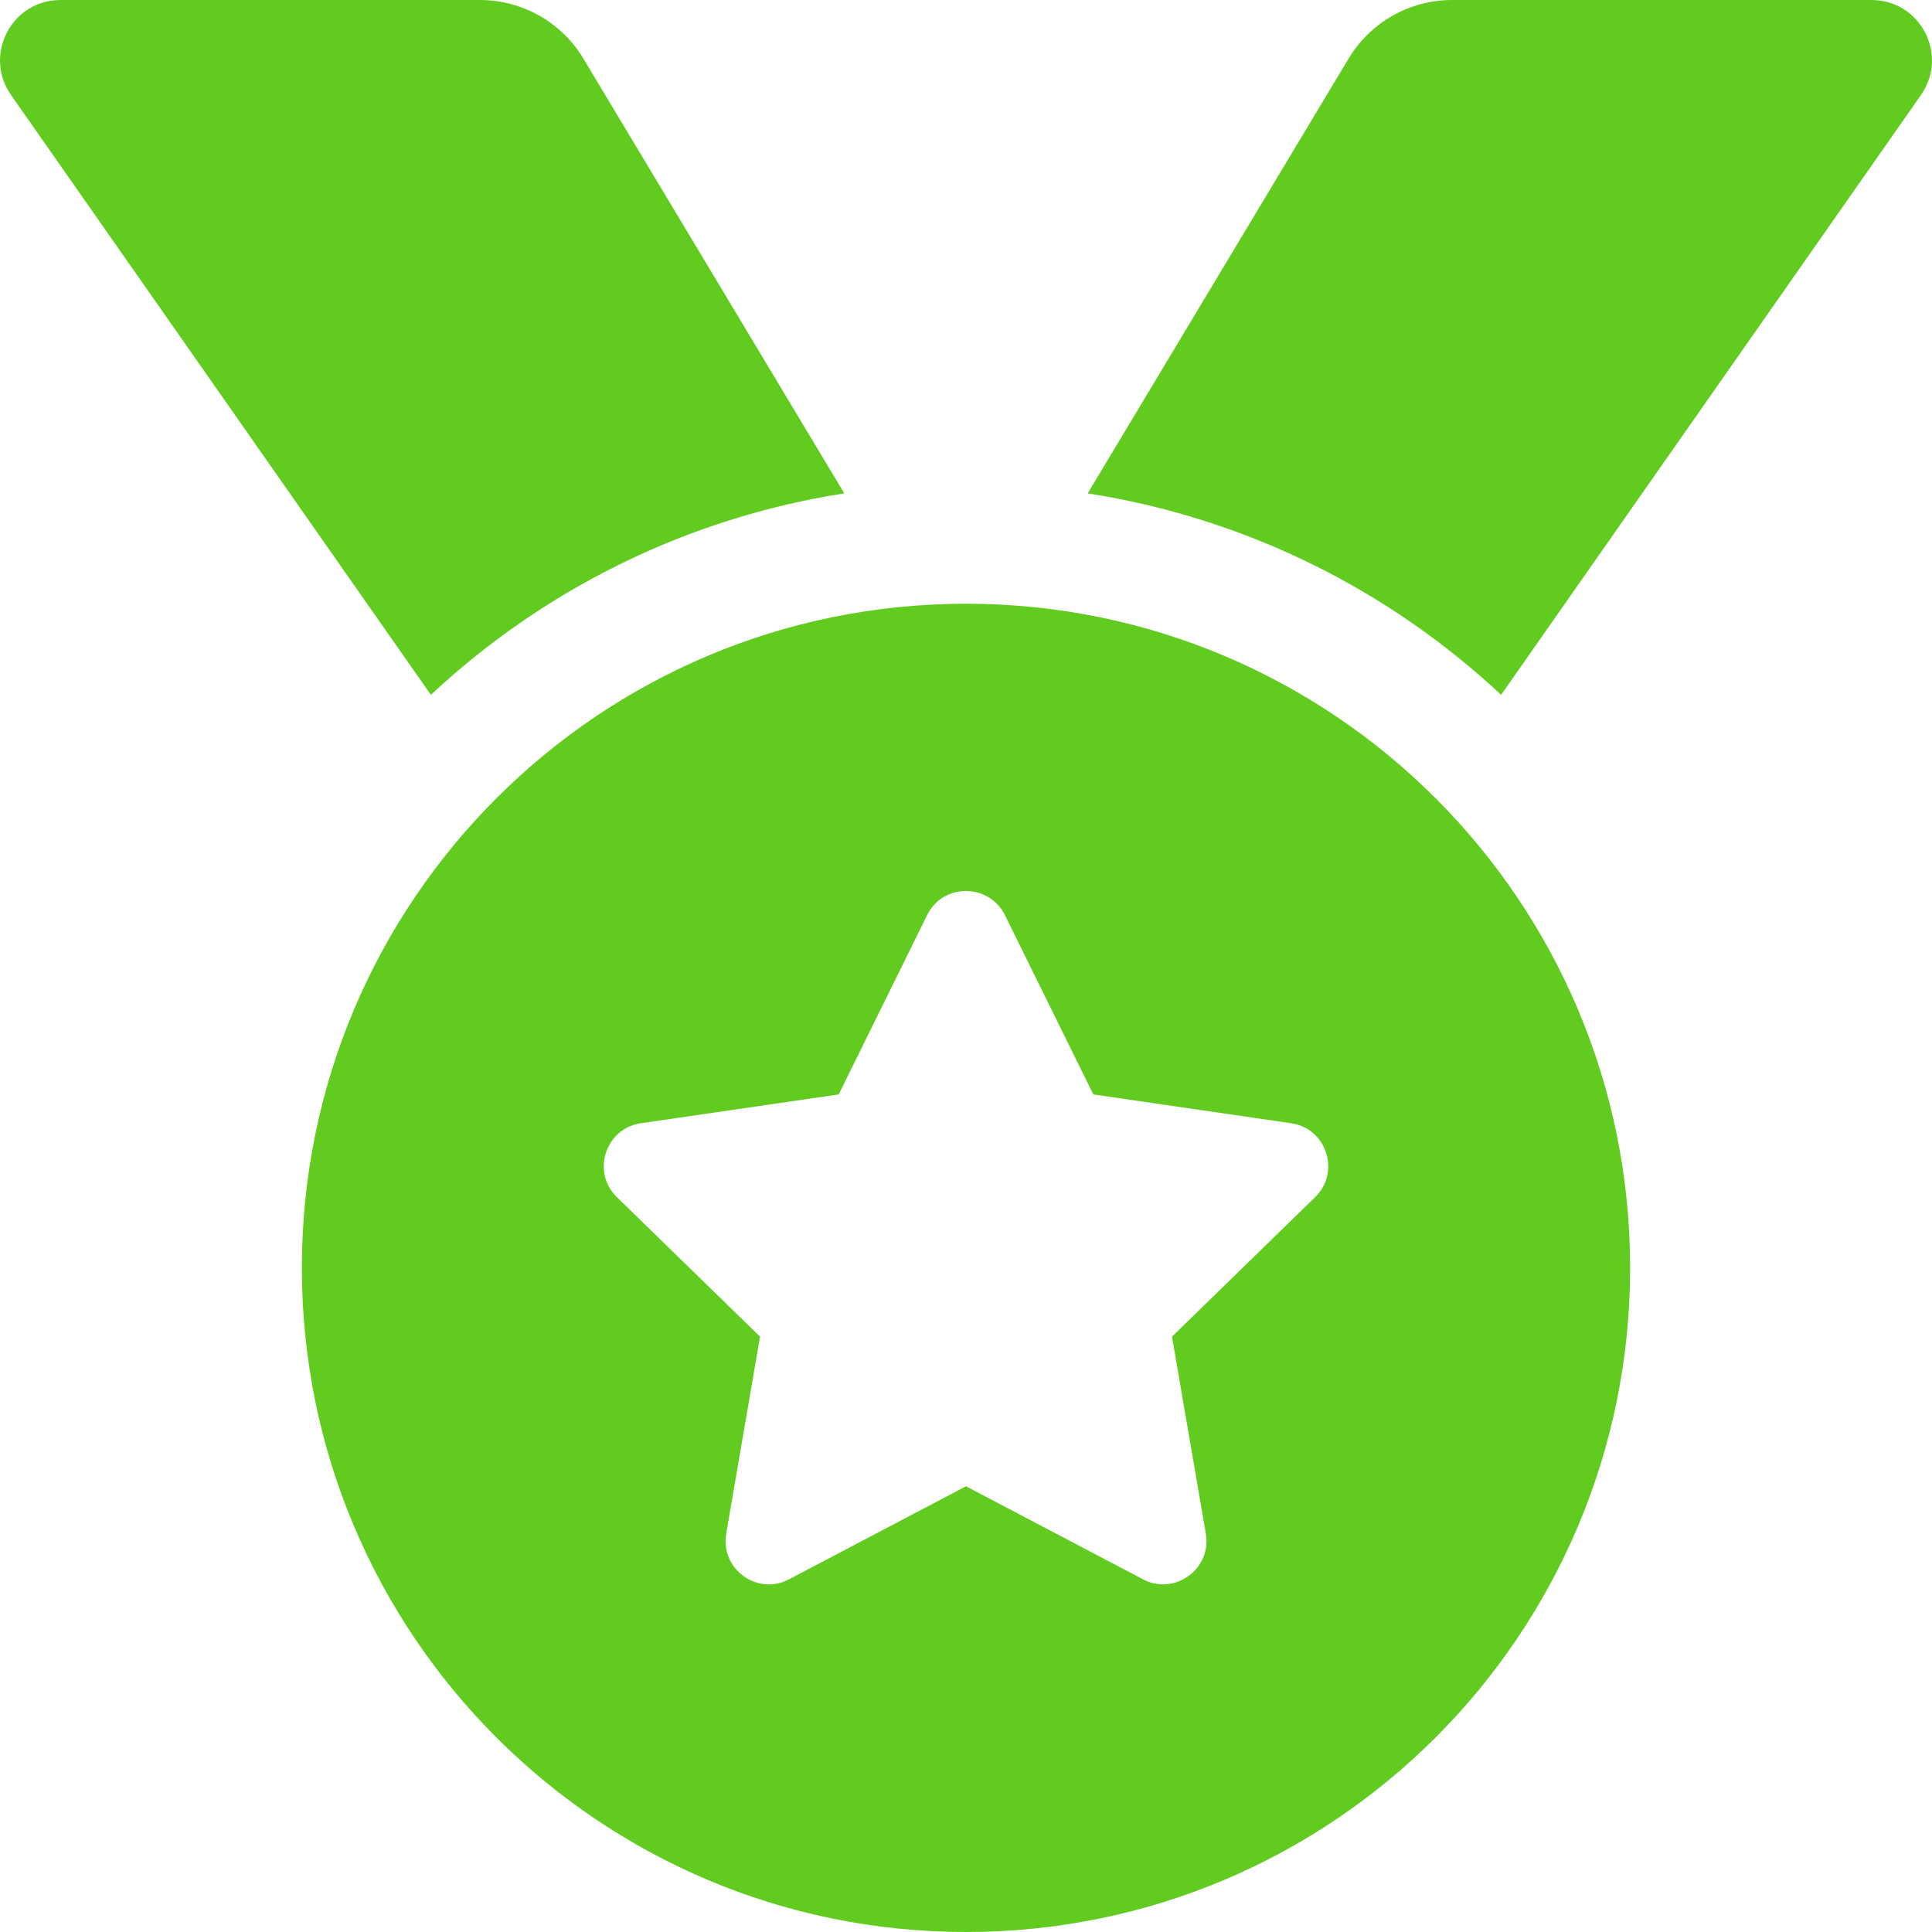
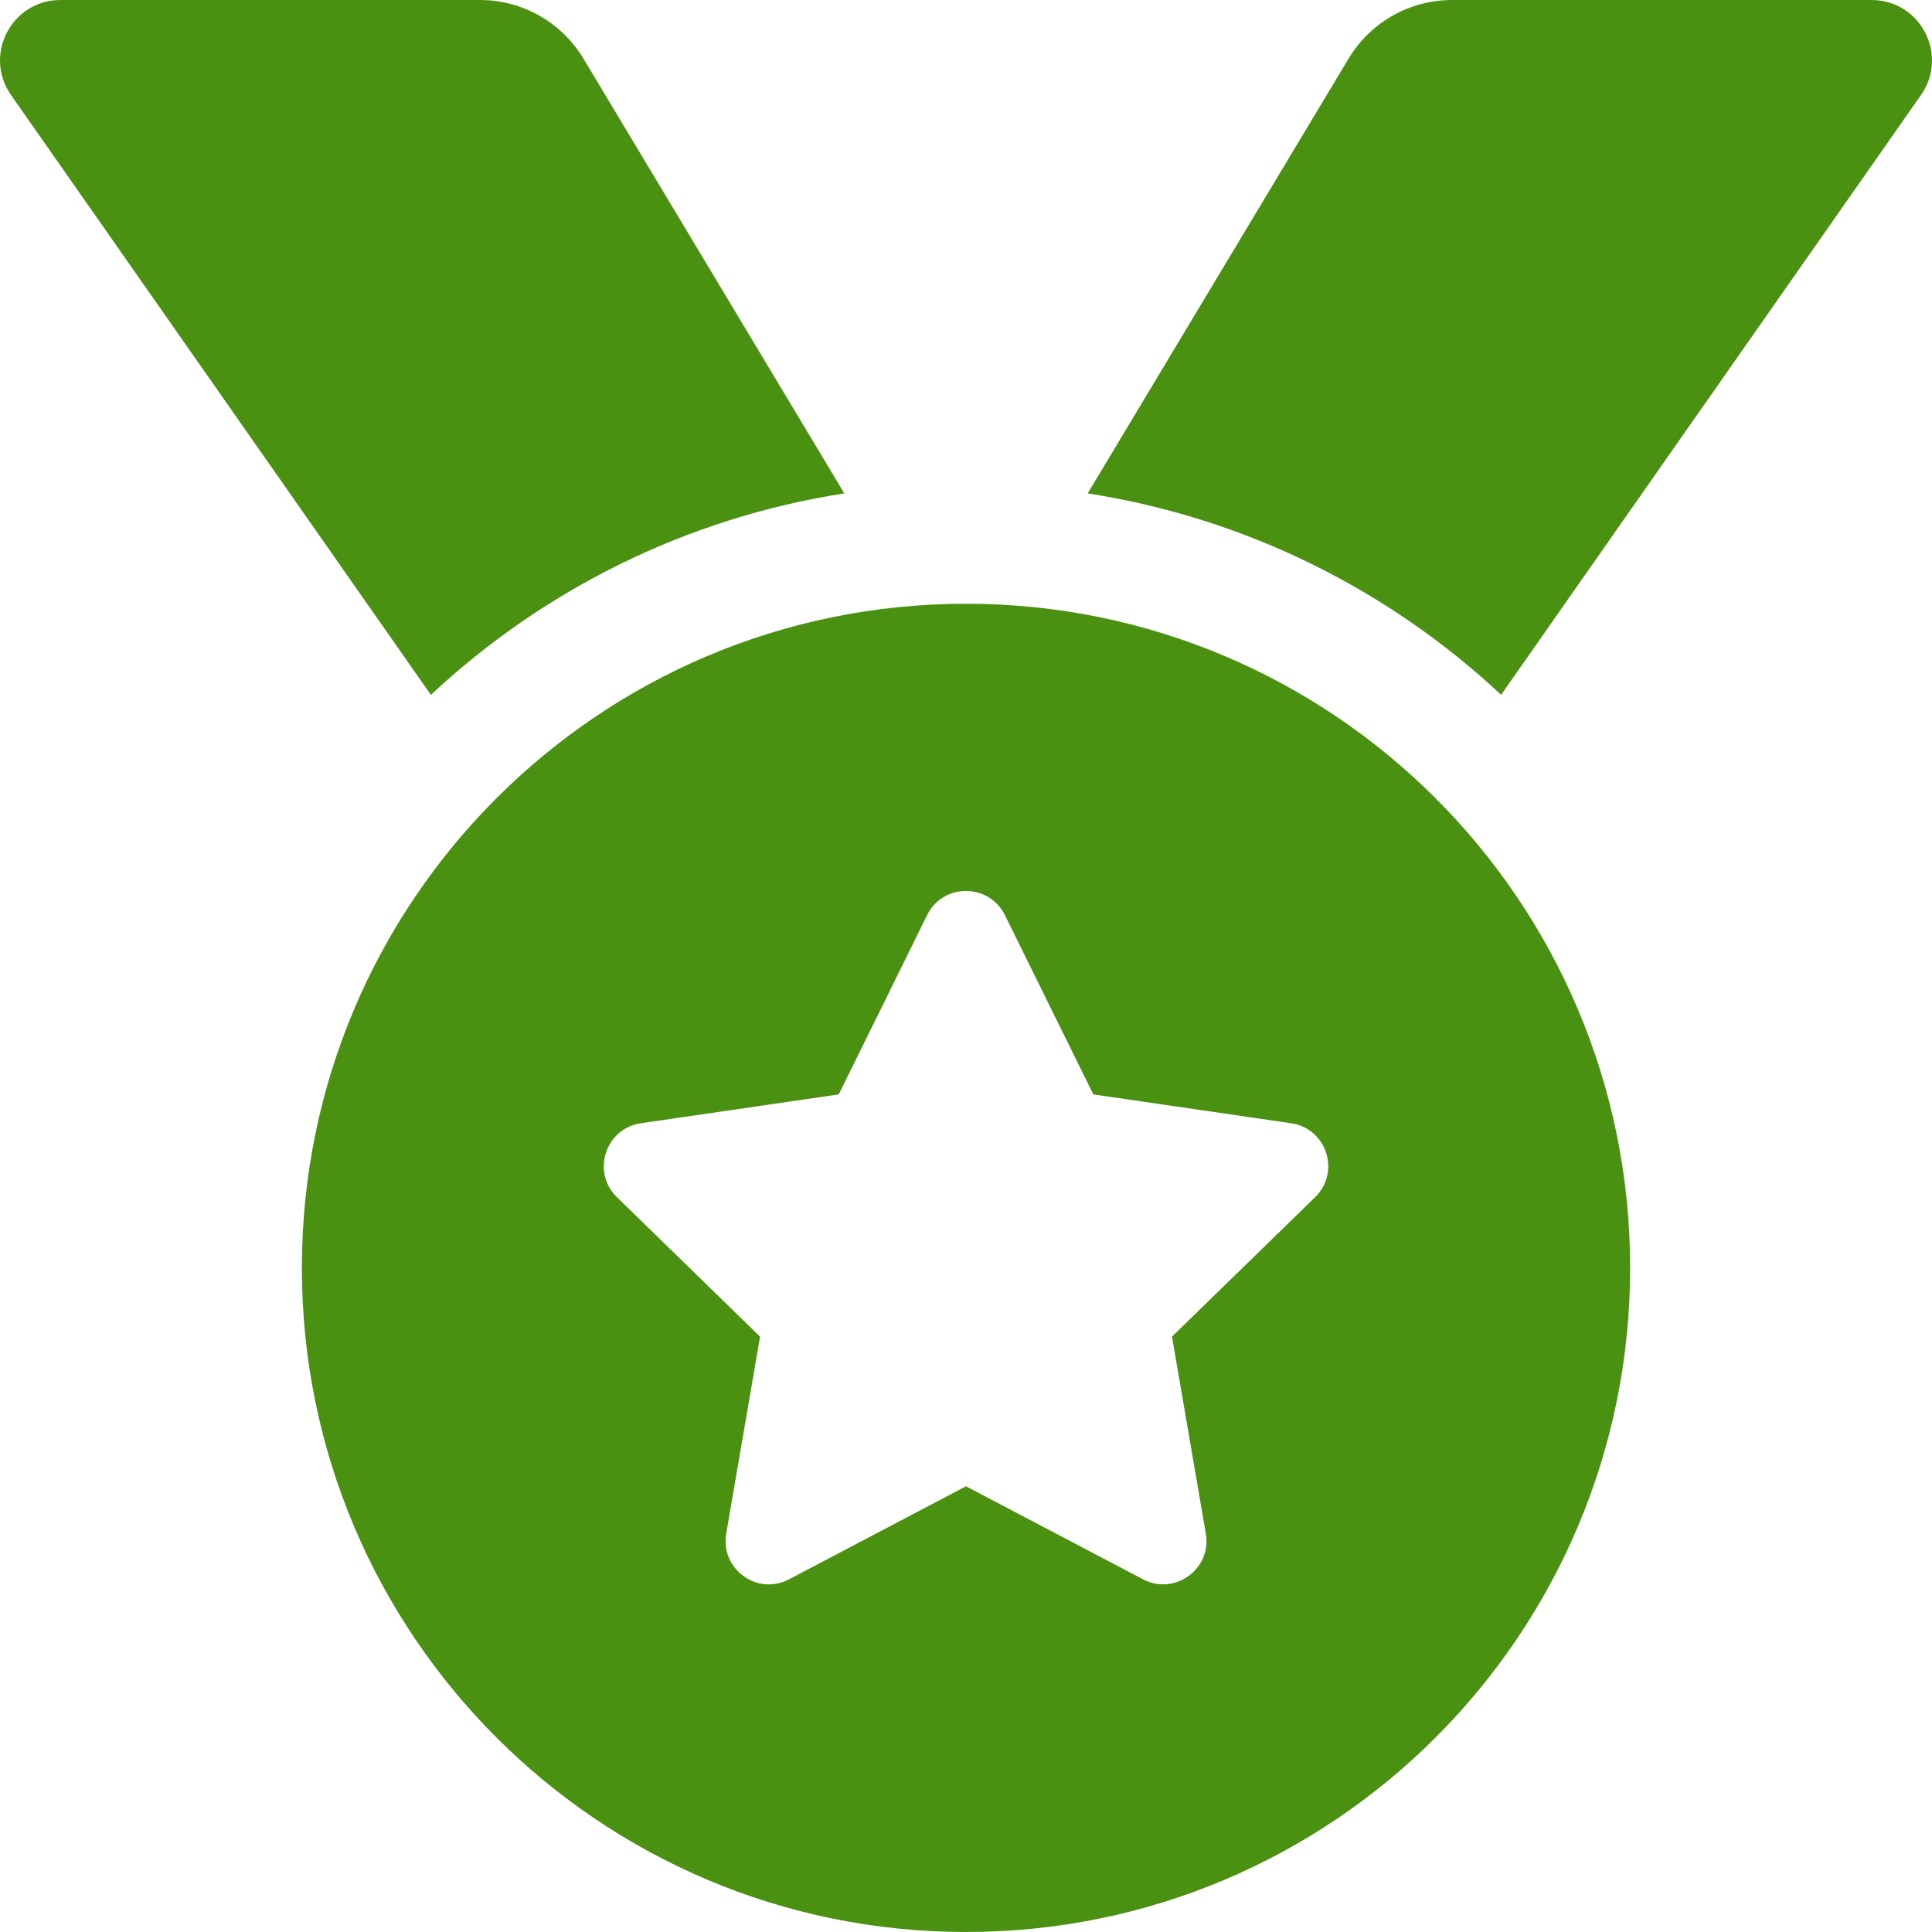
- <svg xmlns="http://www.w3.org/2000/svg" width="85" height="85" viewBox="0 0 85 85" fill="none">
-   <path d="M37.146 21.706L25.669 2.58C25.197 1.793 24.53 1.142 23.731 0.69C22.933 0.238 22.031 1.12646e-05 21.114 0H2.661C0.511 0 -0.747 2.419 0.485 4.18L18.957 30.57C23.891 25.96 30.167 22.796 37.146 21.706ZM82.339 0H63.886C62.02 0 60.29 0.979 59.331 2.58L47.854 21.706C54.833 22.796 61.109 25.96 66.043 30.569L84.515 4.18C85.747 2.419 84.489 0 82.339 0ZM42.5 26.562C26.363 26.562 13.281 39.645 13.281 55.781C13.281 71.918 26.363 85 42.5 85C58.637 85 71.719 71.918 71.719 55.781C71.719 39.645 58.637 26.562 42.5 26.562ZM57.86 52.67L51.563 58.806L53.052 67.475C53.318 69.029 51.681 70.216 50.288 69.483L42.5 65.39L34.714 69.483C33.319 70.221 31.684 69.028 31.95 67.475L33.439 58.806L27.142 52.67C26.01 51.568 26.636 49.644 28.196 49.418L36.9 48.15L40.79 40.26C41.14 39.55 41.818 39.2 42.497 39.2C43.179 39.2 43.861 39.555 44.212 40.26L48.101 48.15L56.806 49.418C58.366 49.644 58.992 51.568 57.86 52.67V52.67Z" fill="#61CC1F" />
+ <svg xmlns="http://www.w3.org/2000/svg" width="92" height="92" viewBox="0 0 92 92" fill="none">
+   <path d="M40.205 23.494L27.783 2.792C27.273 1.941 26.55 1.236 25.686 0.747C24.822 0.257 23.846 1.21923e-05 22.853 0H2.88C0.553 0 -0.809 2.618 0.525 4.525L20.518 33.088C25.859 28.098 32.651 24.673 40.205 23.494ZM89.12 0H69.147C67.128 0 65.255 1.06 64.217 2.792L51.795 23.494C59.349 24.673 66.141 28.098 71.482 33.086L91.475 4.525C92.809 2.618 91.447 0 89.12 0ZM46 28.75C28.534 28.75 14.375 42.909 14.375 60.375C14.375 77.841 28.534 92 46 92C63.466 92 77.625 77.841 77.625 60.375C77.625 42.909 63.466 28.75 46 28.75ZM62.625 57.008L55.809 63.649L57.421 73.032C57.709 74.714 55.937 75.999 54.429 75.205L46 70.775L37.573 75.205C36.063 76.004 34.293 74.712 34.581 73.032L36.193 63.649L29.377 57.008C28.152 55.815 28.829 53.732 30.518 53.488L39.939 52.115L44.149 43.576C44.528 42.807 45.261 42.428 45.996 42.428C46.735 42.428 47.473 42.812 47.853 43.576L52.063 52.115L61.484 53.488C63.173 53.732 63.85 55.815 62.625 57.008V57.008Z" fill="#4B9111" />
</svg>
